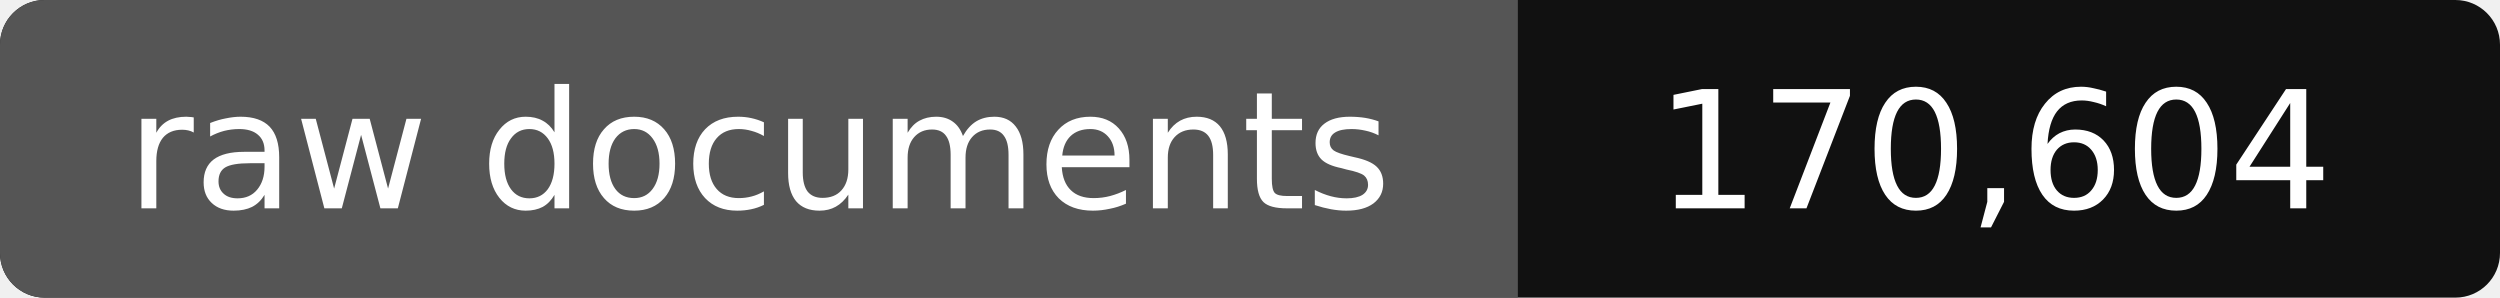
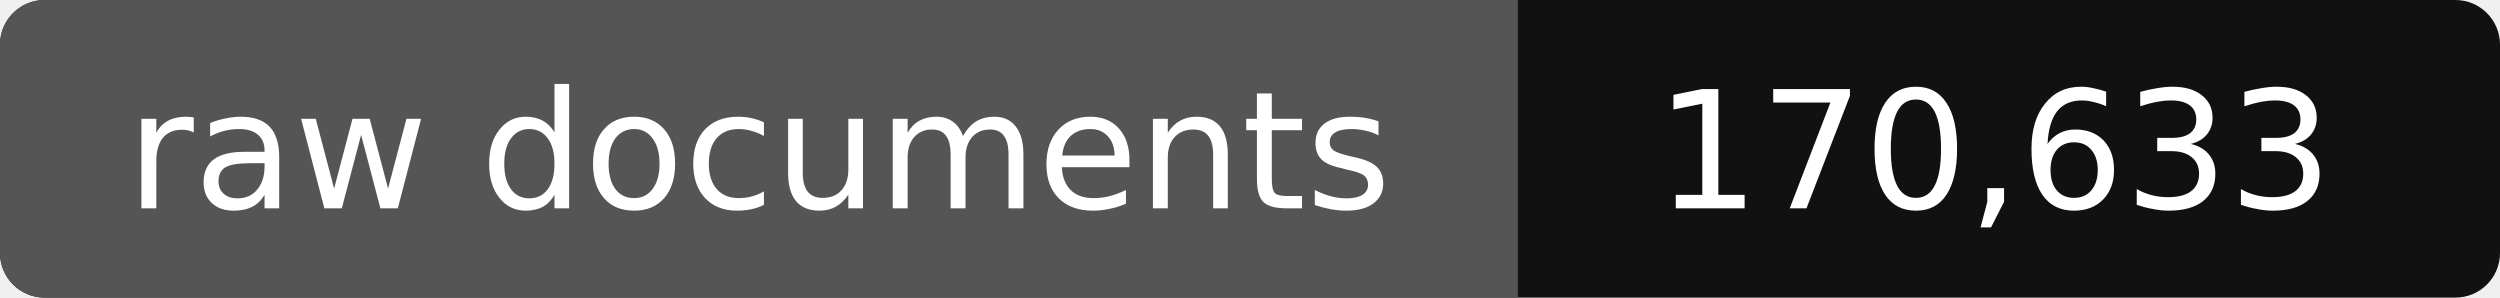
- <svg xmlns="http://www.w3.org/2000/svg" width="168" height="20" role="img" aria-label="raw documents: 170,604">
+ <svg xmlns="http://www.w3.org/2000/svg" width="168" height="20" role="img" aria-label="raw documents: 170,633">
  <rect width="168" height="20" rx="3" fill="#111" />
  <path fill="#555" d="M3 0h99v20H3a3 3 0 0 1-3-3V3a3 3 0 0 1 3-3z" />
  <g fill="#fff" text-anchor="middle" font-family="Verdana,DejaVu Sans,sans-serif" font-size="11">
    <text x="51" y="14">raw documents</text>
-     <text x="134" y="14">170,604</text>
+     <text x="134" y="14">170,633</text>
  </g>
</svg>
